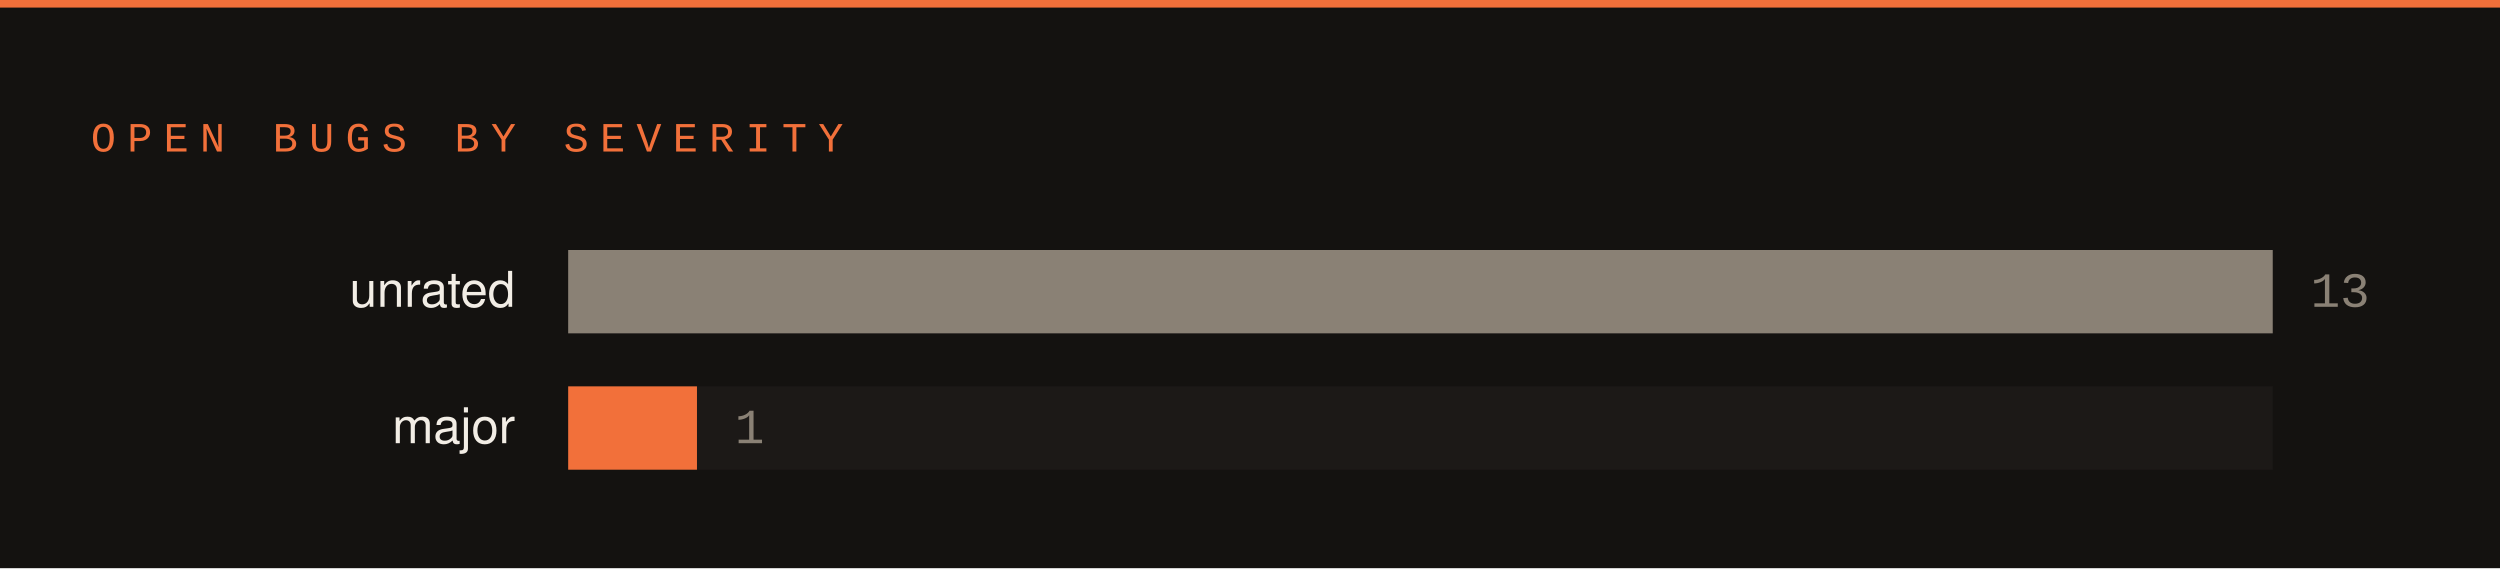
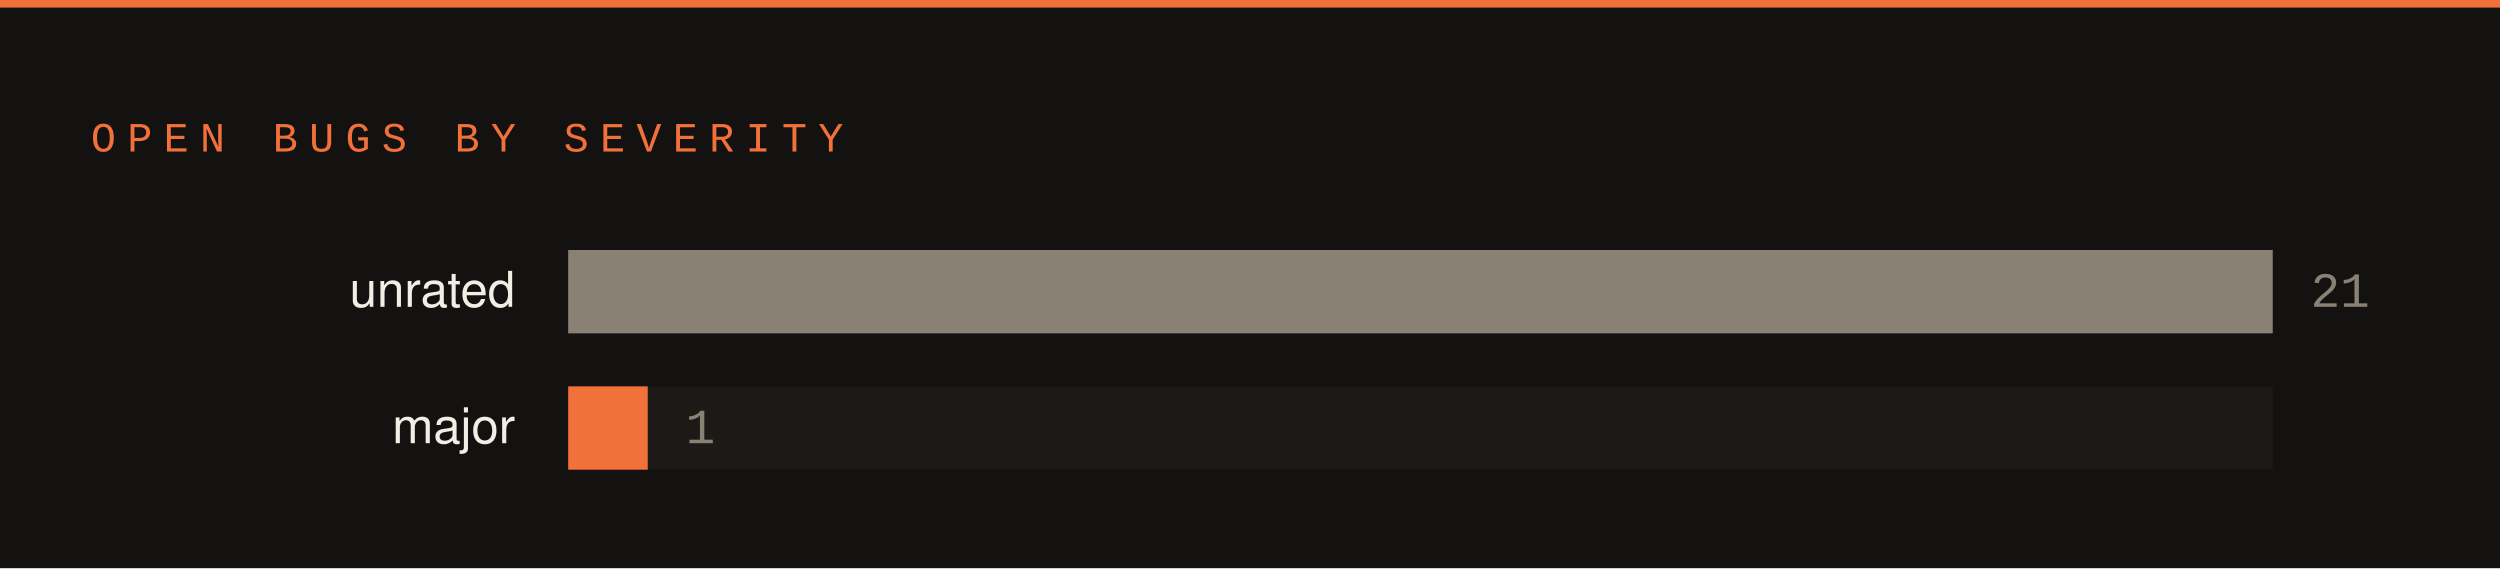
<svg xmlns="http://www.w3.org/2000/svg" width="660" height="150" viewBox="0 0 660 150">
  <rect width="660" height="150" fill="#141210" />
  <rect x="0" y="0" width="660" height="2" fill="#f2703a" />
  <text x="24" y="40" font-family="SFMono-Regular,Consolas,Liberation Mono,monospace" font-size="11" letter-spacing="3" fill="#f2703a">OPEN BUGS BY SEVERITY</text>
  <text x="136" y="81" font-family="-apple-system,Segoe UI,Helvetica,Arial,sans-serif" font-size="13" fill="#f2ede5" text-anchor="end">unrated</text>
  <rect x="150" y="66" width="450" height="22" fill="#1c1917" />
  <rect x="150" y="66" width="450" height="22" fill="#8a8175" />
-   <text x="610" y="81" font-family="SFMono-Regular,Consolas,Liberation Mono,monospace" font-size="13" fill="#8a8175">13</text>
+   <text x="610" y="81" font-family="SFMono-Regular,Consolas,Liberation Mono,monospace" font-size="13" fill="#8a8175">21</text>
  <text x="136" y="117" font-family="-apple-system,Segoe UI,Helvetica,Arial,sans-serif" font-size="13" fill="#f2ede5" text-anchor="end">major</text>
  <rect x="150" y="102" width="450" height="22" fill="#1c1917" />
-   <rect x="150" y="102" width="34" height="22" fill="#f2703a" />
-   <text x="194" y="117" font-family="SFMono-Regular,Consolas,Liberation Mono,monospace" font-size="13" fill="#8a8175">1</text>
+   <rect x="150" y="102" width="21" height="22" fill="#f2703a" />
+   <text x="181" y="117" font-family="SFMono-Regular,Consolas,Liberation Mono,monospace" font-size="13" fill="#8a8175">1</text>
</svg>
